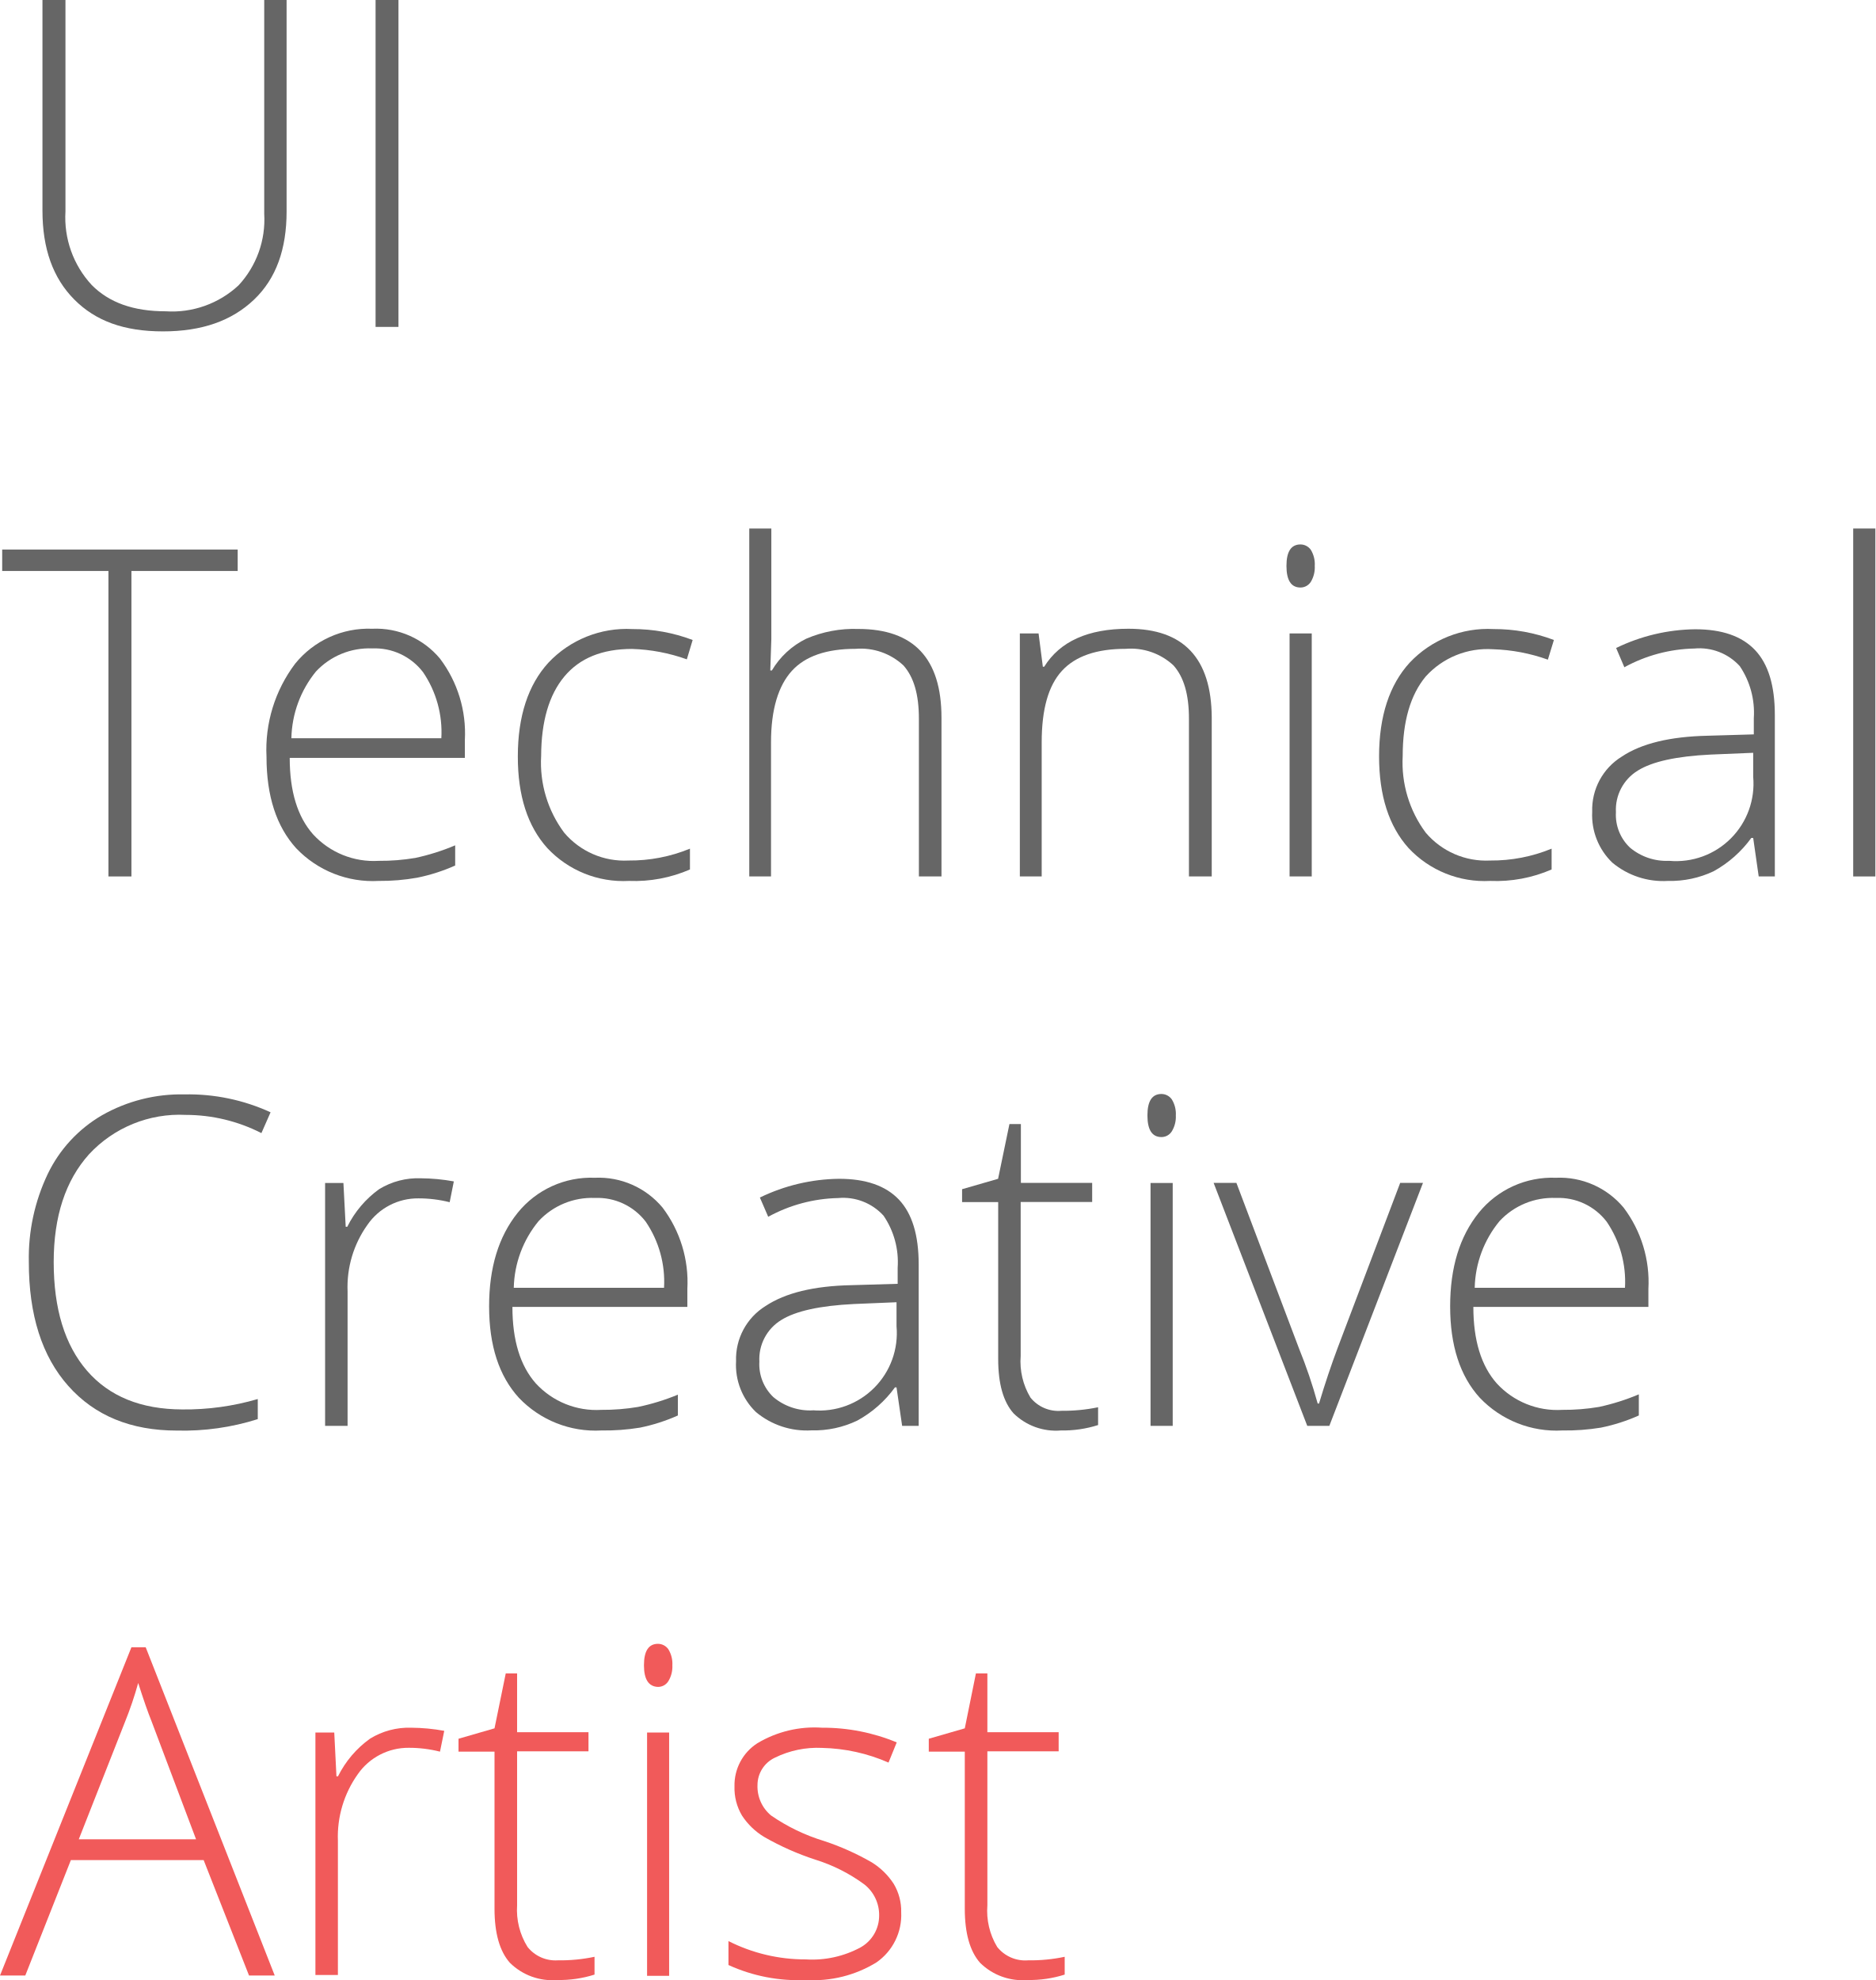
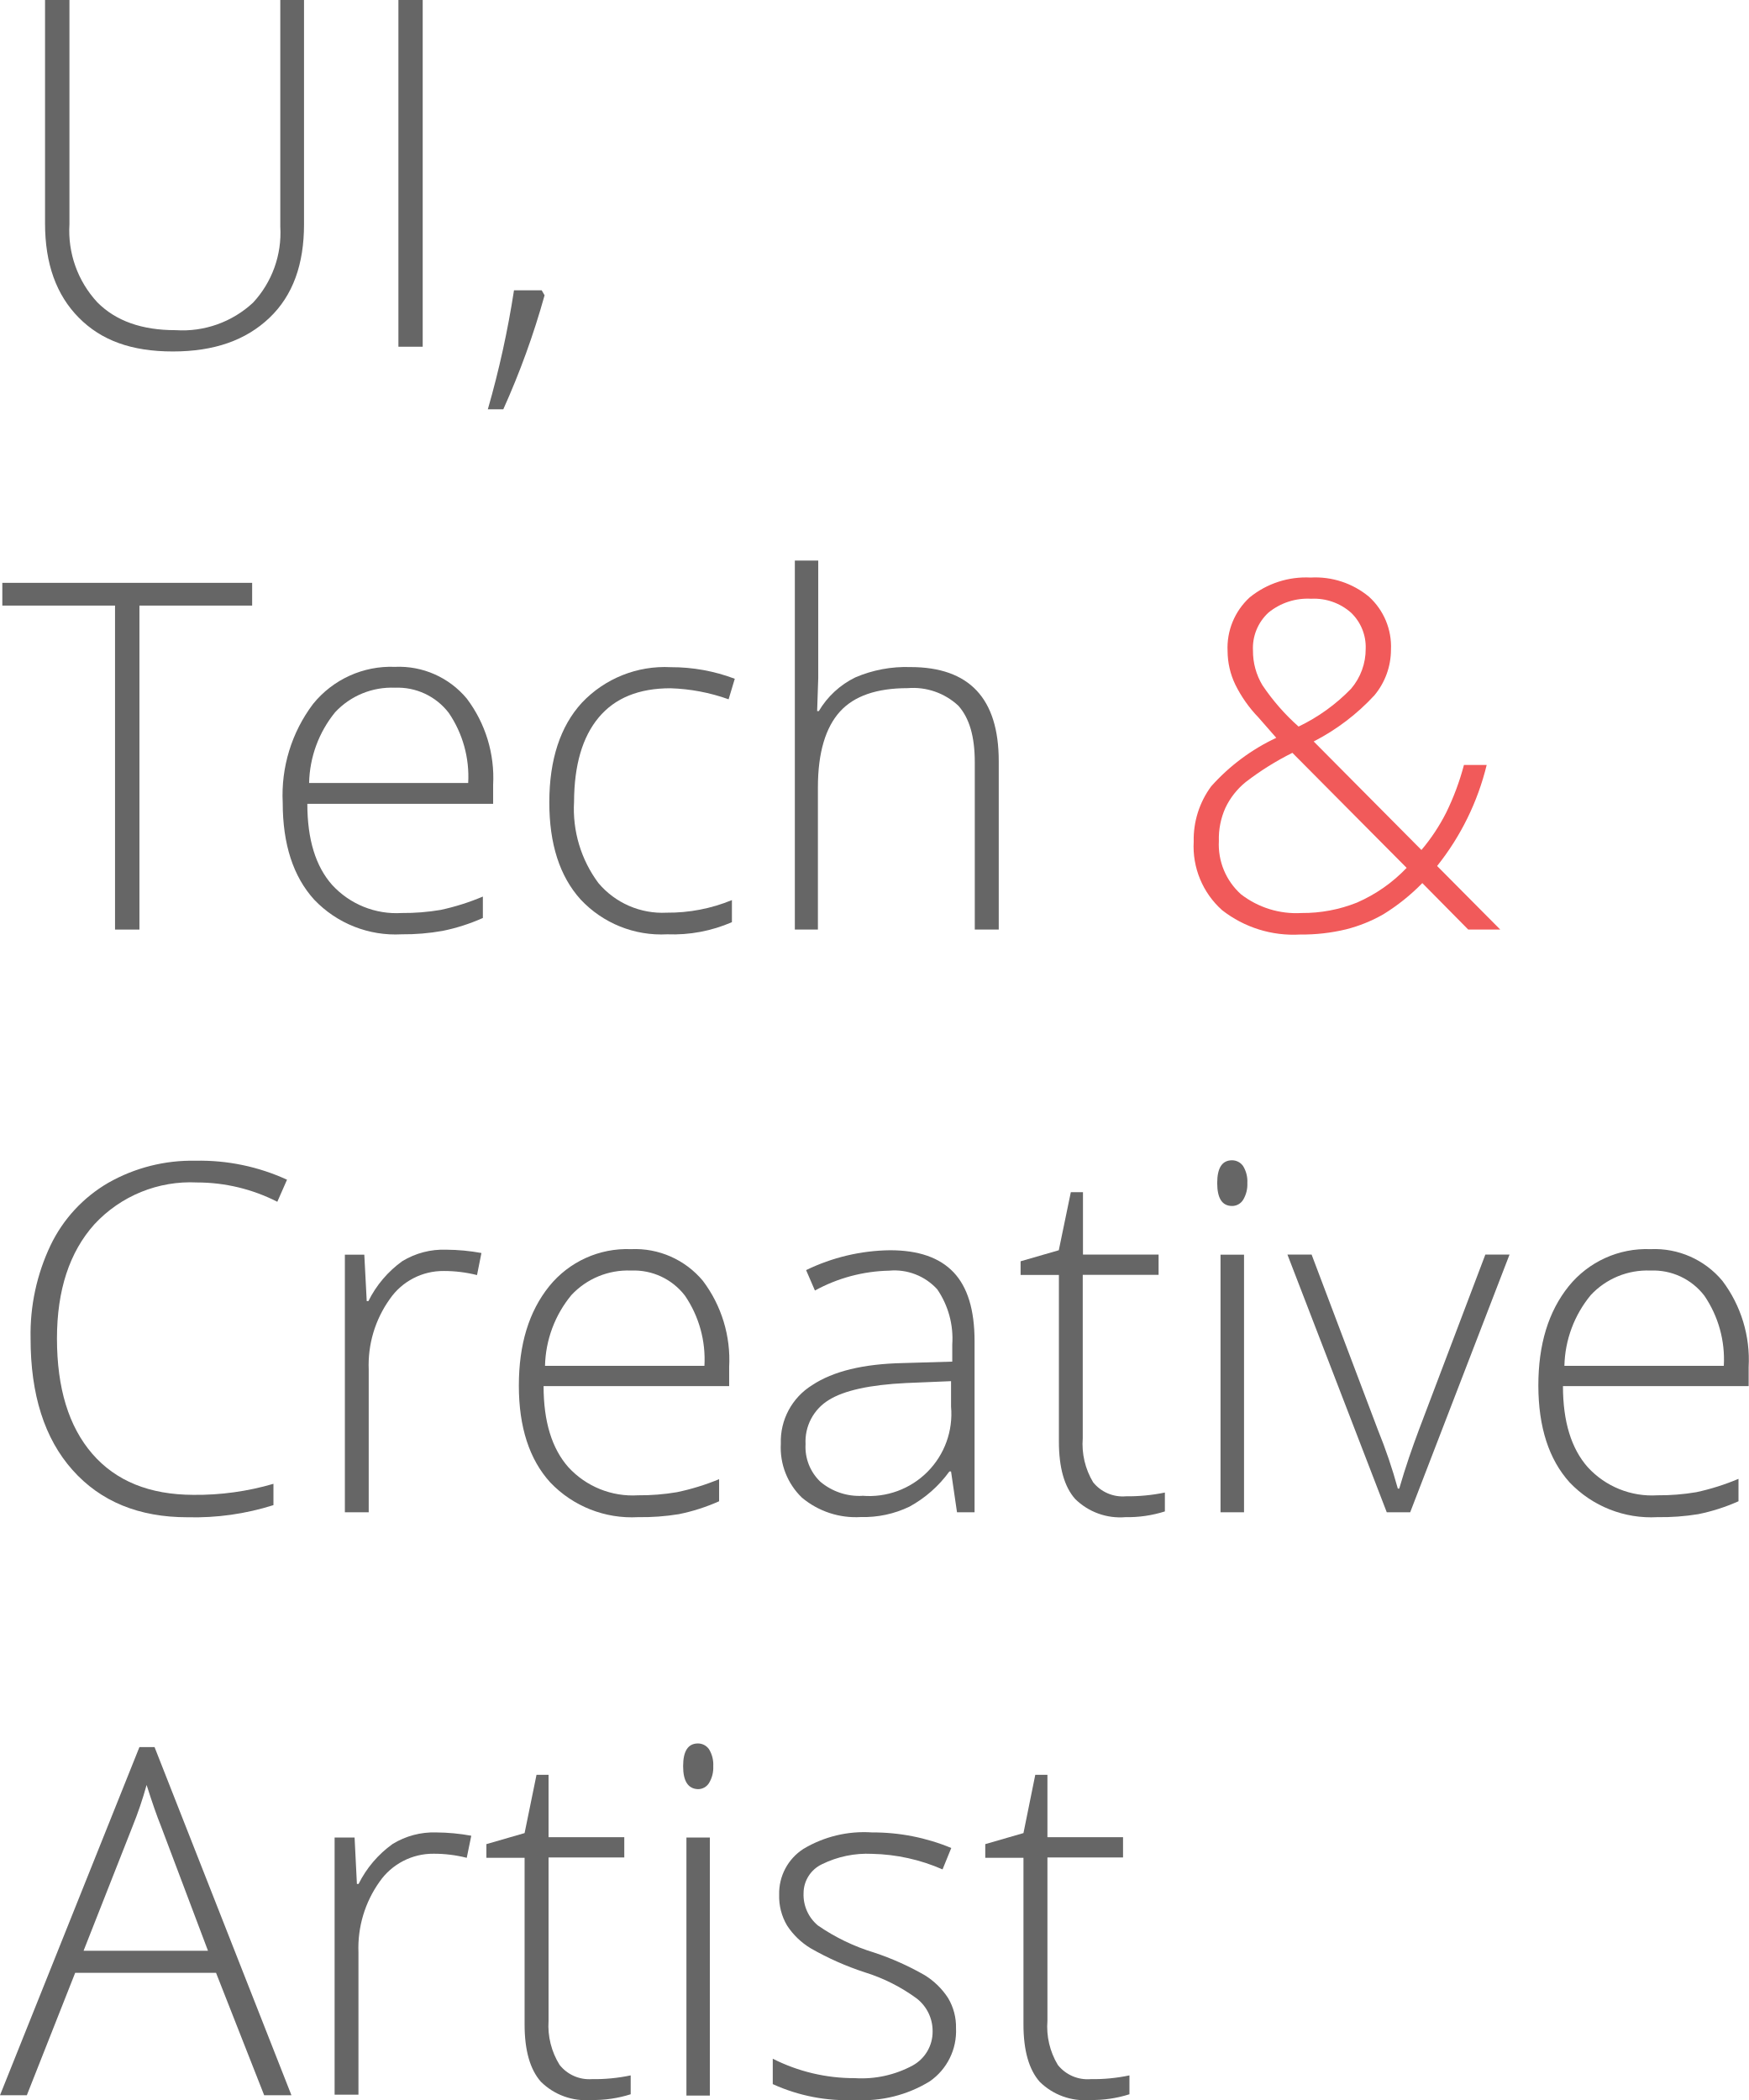
- <svg xmlns="http://www.w3.org/2000/svg" viewBox="0 0 180.21 190.24">
+ <svg xmlns="http://www.w3.org/2000/svg" viewBox="0 0 158.4 190.24">
  <defs>
    <style>.a{fill:#666;}.b{fill:#f15a5a;}</style>
  </defs>
-   <path class="a" d="M27.54,0V20.32c0,3.61-1,6.44-3.13,8.47s-5,3.05-8.75,3.05-6.47-1-8.52-3.06-3.06-4.89-3.06-8.54V0H6.29V20.32a9.54,9.54,0,0,0,2.52,7.06c1.67,1.69,4,2.53,7.11,2.53a9.38,9.38,0,0,0,7-2.49,9.29,9.29,0,0,0,2.47-6.88V0Z" />
+   <path class="a" d="M27.54,0V20.32c0,3.61-1,6.44-3.13,8.47s-5,3.05-8.75,3.05-6.48-1-8.52-3.06-3.06-4.89-3.06-8.54V0H6.29V20.32a9.54,9.54,0,0,0,2.52,7.06q2.51,2.54,7.11,2.53a9.38,9.38,0,0,0,7-2.49,9.29,9.29,0,0,0,2.47-6.88V0Z" />
  <path class="a" d="M36.09,31.41V0h2.2V31.41Z" />
+   <path class="a" d="M49.07,26.3l.26.45a72.11,72.11,0,0,1-3.74,10.33h-1.4A86.75,86.75,0,0,0,46.56,26.3Z" />
  <path class="a" d="M12.63,84.21H10.42V54.86H.21V52.8H22.84v2.06H12.63Z" />
  <path class="a" d="M36.39,84.64a10.16,10.16,0,0,1-7.93-3.14q-2.85-3.14-2.85-8.78a13.71,13.71,0,0,1,2.75-8.95,9.07,9.07,0,0,1,7.41-3.36,8,8,0,0,1,6.51,2.87,11.9,11.9,0,0,1,2.39,7.82v1.72H27.84q0,4.82,2.25,7.35a7.9,7.9,0,0,0,6.3,2.54,20.16,20.16,0,0,0,3.52-.28,21.23,21.23,0,0,0,3.83-1.21v1.94a17.37,17.37,0,0,1-3.65,1.17A20.12,20.12,0,0,1,36.39,84.64ZM35.77,62.3a7,7,0,0,0-5.41,2.22A10.49,10.49,0,0,0,28,70.93H42.41a10.24,10.24,0,0,0-1.76-6.35A5.83,5.83,0,0,0,35.77,62.3Z" />
-   <path class="a" d="M60.44,84.64a10,10,0,0,1-7.85-3.16q-2.84-3.15-2.83-8.81c0-3.86,1-6.88,2.94-9a10.33,10.33,0,0,1,8.06-3.23,16.24,16.24,0,0,1,5.8,1.05L66,63.35a17.11,17.11,0,0,0-5.27-1q-4.29,0-6.5,2.65T52,72.63A11.25,11.25,0,0,0,54.21,80a7.58,7.58,0,0,0,6.18,2.68,15.18,15.18,0,0,0,5.91-1.14v2A13.37,13.37,0,0,1,60.44,84.64Z" />
+   <path class="a" d="M60.44,84.64a10,10,0,0,1-7.85-3.16q-2.84-3.15-2.83-8.81c0-3.86,1-6.88,2.94-9a10.33,10.33,0,0,1,8.06-3.23,16.24,16.24,0,0,1,5.8,1.05L66,63.35a17.16,17.16,0,0,0-5.27-1q-4.29,0-6.5,2.65T52,72.63A11.25,11.25,0,0,0,54.21,80a7.58,7.58,0,0,0,6.18,2.68,15.18,15.18,0,0,0,5.91-1.14v2A13.37,13.37,0,0,1,60.44,84.64Z" />
  <path class="a" d="M88.3,84.21V69.06c0-2.35-.49-4-1.48-5.12a6,6,0,0,0-4.6-1.6c-2.79,0-4.84.7-6.13,2.12s-2,3.69-2,6.86V84.21H72V50.78h2.12V61.42l-.1,3h.15a7.83,7.83,0,0,1,3.3-3.05,11.63,11.63,0,0,1,5-.94q8,0,8,8.52V84.21Z" />
-   <path class="a" d="M114.25,84.21V69.06c0-2.35-.49-4-1.48-5.12a6,6,0,0,0-4.6-1.6c-2.79,0-4.83.7-6.13,2.12s-1.94,3.69-1.94,6.86V84.21H98V60.86h1.8l.41,3.2h.13c1.52-2.44,4.22-3.65,8.1-3.65q7.95,0,8,8.52V84.21Z" />
-   <path class="a" d="M123.62,54.37c0-1.38.45-2.06,1.35-2.06a1.22,1.22,0,0,1,1,.53,2.66,2.66,0,0,1,.37,1.53,2.69,2.69,0,0,1-.37,1.52,1.18,1.18,0,0,1-1,.56C124.07,56.45,123.62,55.76,123.62,54.37Zm2.43,29.84h-2.13V60.86h2.13Z" />
-   <path class="a" d="M143.19,84.64a10,10,0,0,1-7.84-3.16q-2.83-3.15-2.83-8.81c0-3.86,1-6.88,2.94-9a10.33,10.33,0,0,1,8.06-3.23,16.24,16.24,0,0,1,5.8,1.05l-.58,1.89a17.16,17.16,0,0,0-5.27-1A8,8,0,0,0,137,65q-2.21,2.66-2.21,7.64A11.3,11.3,0,0,0,137,80a7.61,7.61,0,0,0,6.19,2.68,15.18,15.18,0,0,0,5.91-1.14v2A13.42,13.42,0,0,1,143.19,84.64Z" />
-   <path class="a" d="M169,84.21l-.53-3.7h-.18a11.09,11.09,0,0,1-3.62,3.2,9.7,9.7,0,0,1-4.39.93,7.63,7.63,0,0,1-5.35-1.76A6.33,6.33,0,0,1,153,78a6,6,0,0,1,2.85-5.31c1.89-1.26,4.64-1.92,8.23-2l4.45-.13V69a8,8,0,0,0-1.35-5,5.25,5.25,0,0,0-4.36-1.69,14.61,14.61,0,0,0-6.73,1.8l-.79-1.85a17.82,17.82,0,0,1,7.6-1.8c2.57,0,4.48.66,5.75,2s1.9,3.41,1.9,6.23V84.21Zm-8.59-1.5a7.44,7.44,0,0,0,8.06-8.08v-2.3l-4.09.17c-3.28.16-5.61.67-7,1.54a4.41,4.41,0,0,0-2.1,4,4.33,4.33,0,0,0,1.35,3.4A5.45,5.45,0,0,0,160.36,82.71Z" />
-   <path class="a" d="M180.21,84.21h-2.13V50.78h2.13Z" />
-   <path class="a" d="M17.85,107.12a11.86,11.86,0,0,0-9.3,3.79q-3.39,3.78-3.39,10.35,0,6.74,3.2,10.44t9.15,3.72a24.88,24.88,0,0,0,7.26-1v1.93a23.68,23.68,0,0,1-7.78,1.1q-6.61,0-10.42-4.28t-3.8-11.94a18.72,18.72,0,0,1,1.82-8.44,13.08,13.08,0,0,1,5.22-5.64,15.36,15.36,0,0,1,7.91-2A18.93,18.93,0,0,1,26,106.87l-.88,2A16,16,0,0,0,17.85,107.12Z" />
-   <path class="a" d="M40.43,113.21a18.3,18.3,0,0,1,3.18.3l-.4,2a12.21,12.21,0,0,0-3-.37,5.88,5.88,0,0,0-4.9,2.54,10.29,10.29,0,0,0-1.91,6.4V137H31.24V113.66H33l.22,4.21h.15a9.84,9.84,0,0,1,3.07-3.62A7.16,7.16,0,0,1,40.43,113.21Z" />
-   <path class="a" d="M57.79,137.44a10.16,10.16,0,0,1-7.93-3.14Q47,131.17,47,125.52c0-3.73.91-6.71,2.75-9a9.07,9.07,0,0,1,7.41-3.36,8,8,0,0,1,6.51,2.87,11.89,11.89,0,0,1,2.38,7.82v1.72H49.24q0,4.81,2.25,7.35a7.9,7.9,0,0,0,6.3,2.54,20.25,20.25,0,0,0,3.52-.28A21.47,21.47,0,0,0,65.14,134V136a17.37,17.37,0,0,1-3.65,1.17A21,21,0,0,1,57.79,137.44Zm-.62-22.34a7,7,0,0,0-5.41,2.22,10.43,10.43,0,0,0-2.39,6.41H63.81a10.24,10.24,0,0,0-1.76-6.35A5.83,5.83,0,0,0,57.17,115.1Z" />
-   <path class="a" d="M86.69,137l-.54-3.7H86a10.93,10.93,0,0,1-3.62,3.19,9.57,9.57,0,0,1-4.39.94,7.62,7.62,0,0,1-5.35-1.76,6.29,6.29,0,0,1-1.91-4.88,6,6,0,0,1,2.84-5.31q2.85-1.89,8.24-2l4.45-.13v-1.55a7.9,7.9,0,0,0-1.36-5,5.24,5.24,0,0,0-4.36-1.69,14.61,14.61,0,0,0-6.72,1.8l-.8-1.85a17.86,17.86,0,0,1,7.61-1.8c2.56,0,4.48.66,5.75,2s1.9,3.41,1.9,6.23V137Zm-8.59-1.5a7.44,7.44,0,0,0,8.05-8.08v-2.3l-4.08.17q-4.92.24-7,1.54a4.41,4.41,0,0,0-2.1,4,4.36,4.36,0,0,0,1.34,3.4A5.47,5.47,0,0,0,78.1,135.51Z" />
+   <path class="b" d="M108.13,76.24a8.13,8.13,0,0,1,1.58-5,18.27,18.27,0,0,1,5.9-4.4L114,65a11.82,11.82,0,0,1-2.11-3,7.08,7.08,0,0,1-.69-3,6.19,6.19,0,0,1,2-4.88,8.08,8.08,0,0,1,5.52-1.8A7.61,7.61,0,0,1,124,54.05,6.1,6.1,0,0,1,126,58.86a6.47,6.47,0,0,1-1.5,4.13A19.78,19.78,0,0,1,119,67.17L128.76,77A17.43,17.43,0,0,0,131,73.62a23.32,23.32,0,0,0,1.61-4.32h2.06a23.62,23.62,0,0,1-4.49,9.15l5.72,5.76H133L128.84,80a18.42,18.42,0,0,1-3.52,2.82,13.38,13.38,0,0,1-3.39,1.37,17,17,0,0,1-4.17.47,10.48,10.48,0,0,1-7.06-2.21A7.75,7.75,0,0,1,108.13,76.24Zm9.78,6.47a13.21,13.21,0,0,0,5-.94,13.84,13.84,0,0,0,4.51-3.15L117.07,68.2a25.55,25.55,0,0,0-4.22,2.64A6.72,6.72,0,0,0,111,73.19a6.83,6.83,0,0,0-.59,3,6.06,6.06,0,0,0,2,4.82A8.18,8.18,0,0,0,117.91,82.71ZM113.5,58.94a6,6,0,0,0,.86,3.14,19.69,19.69,0,0,0,3.27,3.74,16.61,16.61,0,0,0,4.75-3.42,5.53,5.53,0,0,0,1.33-3.63,4.31,4.31,0,0,0-1.33-3.27,5.06,5.06,0,0,0-3.61-1.26,5.62,5.62,0,0,0-3.86,1.25A4.36,4.36,0,0,0,113.5,58.94Z" />
+   <path class="a" d="M17.85,107.12a11.86,11.86,0,0,0-9.3,3.79q-3.39,3.78-3.39,10.35,0,6.74,3.2,10.44t9.15,3.72a24.88,24.88,0,0,0,7.26-1v1.93a23.72,23.72,0,0,1-7.78,1.1q-6.61,0-10.42-4.28t-3.8-11.94a18.72,18.72,0,0,1,1.82-8.44,13.08,13.08,0,0,1,5.22-5.64,15.36,15.36,0,0,1,7.91-2A18.93,18.93,0,0,1,26,106.87l-.88,2A16,16,0,0,0,17.85,107.12Z" />
+   <path class="a" d="M40.43,113.21a18.3,18.3,0,0,1,3.18.3l-.4,2a12.21,12.21,0,0,0-3-.37,5.87,5.87,0,0,0-4.9,2.54,10.29,10.29,0,0,0-1.91,6.4V137H31.24V113.66H33l.22,4.21h.15a9.84,9.84,0,0,1,3.07-3.62A7.16,7.16,0,0,1,40.43,113.21Z" />
+   <path class="a" d="M57.79,137.44a10.19,10.19,0,0,1-7.94-3.14Q47,131.17,47,125.52c0-3.73.91-6.71,2.75-9a9.07,9.07,0,0,1,7.41-3.36,8,8,0,0,1,6.51,2.87,11.89,11.89,0,0,1,2.38,7.82v1.72H49.24q0,4.81,2.25,7.35a7.9,7.9,0,0,0,6.3,2.54,20.25,20.25,0,0,0,3.52-.28A21.47,21.47,0,0,0,65.14,134V136a17.37,17.37,0,0,1-3.65,1.17A21,21,0,0,1,57.79,137.44Zm-.62-22.34a7,7,0,0,0-5.41,2.22,10.43,10.43,0,0,0-2.39,6.41H63.81a10.24,10.24,0,0,0-1.76-6.35A5.83,5.83,0,0,0,57.17,115.1Z" />
+   <path class="a" d="M86.69,137l-.54-3.7H86a10.93,10.93,0,0,1-3.62,3.19,9.57,9.57,0,0,1-4.39.94,7.6,7.6,0,0,1-5.35-1.76,6.29,6.29,0,0,1-1.91-4.88,6,6,0,0,1,2.84-5.31q2.85-1.89,8.24-2l4.45-.13v-1.55a7.9,7.9,0,0,0-1.36-5,5.24,5.24,0,0,0-4.36-1.69,14.61,14.61,0,0,0-6.72,1.8l-.8-1.85a17.86,17.86,0,0,1,7.61-1.8c2.56,0,4.48.66,5.75,2s1.9,3.41,1.9,6.23V137Zm-8.59-1.5a7.44,7.44,0,0,0,8.05-8.08v-2.3l-4.08.17q-4.92.24-7,1.54a4.41,4.41,0,0,0-2.1,4,4.36,4.36,0,0,0,1.34,3.4A5.47,5.47,0,0,0,78.1,135.51Z" />
  <path class="a" d="M102,135.55a16.54,16.54,0,0,0,3.52-.34v1.71a11.09,11.09,0,0,1-3.57.52,5.8,5.8,0,0,1-4.56-1.65q-1.47-1.66-1.47-5.2V115.5H92.45v-1.24l3.46-1L97,108h1.1v5.65h6.85v1.84H98.08v14.79a6.74,6.74,0,0,0,.94,4A3.44,3.44,0,0,0,102,135.55Z" />
  <path class="a" d="M110.26,107.17c0-1.38.45-2.06,1.35-2.06a1.22,1.22,0,0,1,1,.53,2.66,2.66,0,0,1,.38,1.53,2.69,2.69,0,0,1-.38,1.52,1.17,1.17,0,0,1-1,.56C110.71,109.25,110.26,108.56,110.26,107.17ZM112.69,137h-2.13V113.66h2.13Z" />
-   <path class="a" d="M125.62,137l-9-23.35h2.19l6,15.87a47.5,47.5,0,0,1,1.81,5.33h.13q.88-2.93,1.8-5.37l6-15.83h2.19l-9,23.35Z" />
-   <path class="a" d="M150.13,137.44a10.16,10.16,0,0,1-7.93-3.14q-2.85-3.13-2.85-8.78c0-3.73.91-6.71,2.75-9a9.07,9.07,0,0,1,7.41-3.36,8,8,0,0,1,6.51,2.87,11.89,11.89,0,0,1,2.38,7.82v1.72H141.58q0,4.81,2.25,7.35a7.89,7.89,0,0,0,6.3,2.54,20.25,20.25,0,0,0,3.52-.28,21.47,21.47,0,0,0,3.83-1.21V136a17.37,17.37,0,0,1-3.65,1.17A21,21,0,0,1,150.13,137.44Zm-.62-22.34a7,7,0,0,0-5.41,2.22,10.43,10.43,0,0,0-2.39,6.41h14.44a10.24,10.24,0,0,0-1.76-6.35A5.83,5.83,0,0,0,149.51,115.1Z" />
-   <path class="b" d="M19.57,178.72H6.81L2.43,189.81H0l12.63-31.54H14L26.4,189.81H23.93Zm-12-2H18.84l-4.27-11.32c-.36-.89-.79-2.12-1.29-3.7A34.66,34.66,0,0,1,12,165.47Z" />
-   <path class="b" d="M39.51,166a18.3,18.3,0,0,1,3.18.3l-.41,2a12.09,12.09,0,0,0-3-.37,5.9,5.9,0,0,0-4.9,2.54,10.35,10.35,0,0,0-1.91,6.4v12.89H30.31V166.46h1.81l.21,4.21h.15a9.85,9.85,0,0,1,3.08-3.62A7.11,7.11,0,0,1,39.51,166Z" />
-   <path class="b" d="M53.6,188.35a16,16,0,0,0,3.53-.34v1.71a11.09,11.09,0,0,1-3.57.52A5.8,5.8,0,0,1,49,188.59q-1.48-1.67-1.48-5.2V168.3H44.06v-1.24l3.46-1,1.08-5.28h1.09v5.65h6.86v1.84H49.69v14.79a6.73,6.73,0,0,0,1,4A3.43,3.43,0,0,0,53.6,188.35Z" />
-   <path class="b" d="M61.88,160c0-1.38.45-2.06,1.35-2.06a1.22,1.22,0,0,1,1,.53,2.66,2.66,0,0,1,.38,1.53,2.69,2.69,0,0,1-.38,1.52,1.17,1.17,0,0,1-1,.56C62.33,162.05,61.88,161.36,61.88,160Zm2.42,29.84H62.18V166.46H64.3Z" />
-   <path class="b" d="M86.6,183.73a5.54,5.54,0,0,1-2.38,4.82,11.58,11.58,0,0,1-6.77,1.69A16.12,16.12,0,0,1,70,188.8v-2.3a16.31,16.31,0,0,0,7.43,1.76,9.8,9.8,0,0,0,5.26-1.15,3.49,3.49,0,0,0,1.79-3.06,3.73,3.73,0,0,0-1.43-3,15.93,15.93,0,0,0-4.69-2.37,26.13,26.13,0,0,1-4.92-2.18,6.62,6.62,0,0,1-2.14-2.06,5.16,5.16,0,0,1-.72-2.8,4.79,4.79,0,0,1,2.2-4.15A10.69,10.69,0,0,1,79,166a18.48,18.48,0,0,1,7.17,1.41l-.79,1.94A16.78,16.78,0,0,0,79,167.94a9.27,9.27,0,0,0-4.54.94,2.91,2.91,0,0,0-1.67,2.63,3.62,3.62,0,0,0,1.3,2.92,18.25,18.25,0,0,0,5.08,2.45,24.74,24.74,0,0,1,4.59,2.05A6.73,6.73,0,0,1,85.88,181,5.1,5.1,0,0,1,86.6,183.73Z" />
-   <path class="b" d="M98.79,188.35a15.91,15.91,0,0,0,3.52-.34v1.71a11.09,11.09,0,0,1-3.57.52,5.8,5.8,0,0,1-4.56-1.65q-1.47-1.67-1.47-5.2V168.3H89.25v-1.24l3.46-1,1.07-5.28h1.1v5.65h6.85v1.84H94.88v14.79a6.74,6.74,0,0,0,.94,4A3.44,3.44,0,0,0,98.79,188.35Z" />
+   <path class="a" d="M125.62,137l-9-23.35h2.19l6,15.87a47.5,47.5,0,0,1,1.81,5.33h.13c.58-2,1.19-3.74,1.8-5.37l6-15.83h2.19l-9,23.35Z" />
+   <path class="a" d="M150.13,137.44a10.19,10.19,0,0,1-7.94-3.14q-2.83-3.13-2.84-8.78c0-3.73.91-6.71,2.75-9a9.07,9.07,0,0,1,7.41-3.36,8,8,0,0,1,6.51,2.87,11.89,11.89,0,0,1,2.38,7.82v1.72H141.58q0,4.81,2.25,7.35a7.89,7.89,0,0,0,6.3,2.54,20.25,20.25,0,0,0,3.52-.28,21.47,21.47,0,0,0,3.83-1.21V136a17.37,17.37,0,0,1-3.65,1.17A21,21,0,0,1,150.13,137.44Zm-.62-22.34a7,7,0,0,0-5.41,2.22,10.43,10.43,0,0,0-2.39,6.41h14.44a10.24,10.24,0,0,0-1.76-6.35A5.83,5.83,0,0,0,149.51,115.1Z" />
+   <path class="a" d="M19.57,178.72H6.81L2.43,189.81H0l12.63-31.54H14L26.4,189.81H23.93Zm-12-2H18.84l-4.27-11.32c-.36-.89-.79-2.12-1.29-3.7A34.66,34.66,0,0,1,12,165.47Z" />
+   <path class="a" d="M39.51,166a18.3,18.3,0,0,1,3.18.3l-.41,2a12.09,12.09,0,0,0-3-.37,5.9,5.9,0,0,0-4.9,2.54,10.35,10.35,0,0,0-1.91,6.4v12.89H30.31V166.46h1.81l.21,4.21h.15a9.85,9.85,0,0,1,3.08-3.62A7.11,7.11,0,0,1,39.51,166Z" />
+   <path class="a" d="M53.6,188.35a16,16,0,0,0,3.53-.34v1.71a11.09,11.09,0,0,1-3.57.52A5.8,5.8,0,0,1,49,188.59q-1.48-1.67-1.48-5.2V168.3H44.06v-1.24l3.46-1,1.08-5.28h1.09v5.65h6.86v1.84H49.69v14.79a6.73,6.73,0,0,0,1,4A3.43,3.43,0,0,0,53.6,188.35Z" />
+   <path class="a" d="M61.88,160c0-1.38.45-2.06,1.35-2.06a1.22,1.22,0,0,1,1,.53,2.66,2.66,0,0,1,.38,1.53,2.69,2.69,0,0,1-.38,1.52,1.17,1.17,0,0,1-1,.56C62.33,162.05,61.88,161.36,61.88,160Zm2.42,29.84H62.18V166.46H64.3Z" />
+   <path class="a" d="M86.6,183.73a5.54,5.54,0,0,1-2.38,4.82,11.58,11.58,0,0,1-6.77,1.69A16.12,16.12,0,0,1,70,188.8v-2.3a16.31,16.31,0,0,0,7.43,1.76,9.74,9.74,0,0,0,5.25-1.15,3.48,3.48,0,0,0,1.8-3.06,3.73,3.73,0,0,0-1.43-3,15.93,15.93,0,0,0-4.69-2.37,26.13,26.13,0,0,1-4.92-2.18,6.62,6.62,0,0,1-2.14-2.06,5.16,5.16,0,0,1-.72-2.8,4.79,4.79,0,0,1,2.2-4.15A10.69,10.69,0,0,1,79,166a18.48,18.48,0,0,1,7.17,1.41l-.79,1.94A16.78,16.78,0,0,0,79,167.94a9.27,9.27,0,0,0-4.54.94,2.91,2.91,0,0,0-1.67,2.63,3.62,3.62,0,0,0,1.3,2.92,18.25,18.25,0,0,0,5.08,2.45,25.06,25.06,0,0,1,4.59,2.05A6.73,6.73,0,0,1,85.88,181,5.1,5.1,0,0,1,86.6,183.73Z" />
+   <path class="a" d="M98.79,188.35a15.91,15.91,0,0,0,3.52-.34v1.71a11.09,11.09,0,0,1-3.57.52,5.8,5.8,0,0,1-4.56-1.65q-1.47-1.67-1.47-5.2V168.3H89.25v-1.24l3.46-1,1.07-5.28h1.1v5.65h6.85v1.84H94.88v14.79a6.74,6.74,0,0,0,.94,4A3.44,3.44,0,0,0,98.79,188.35Z" />
</svg>
